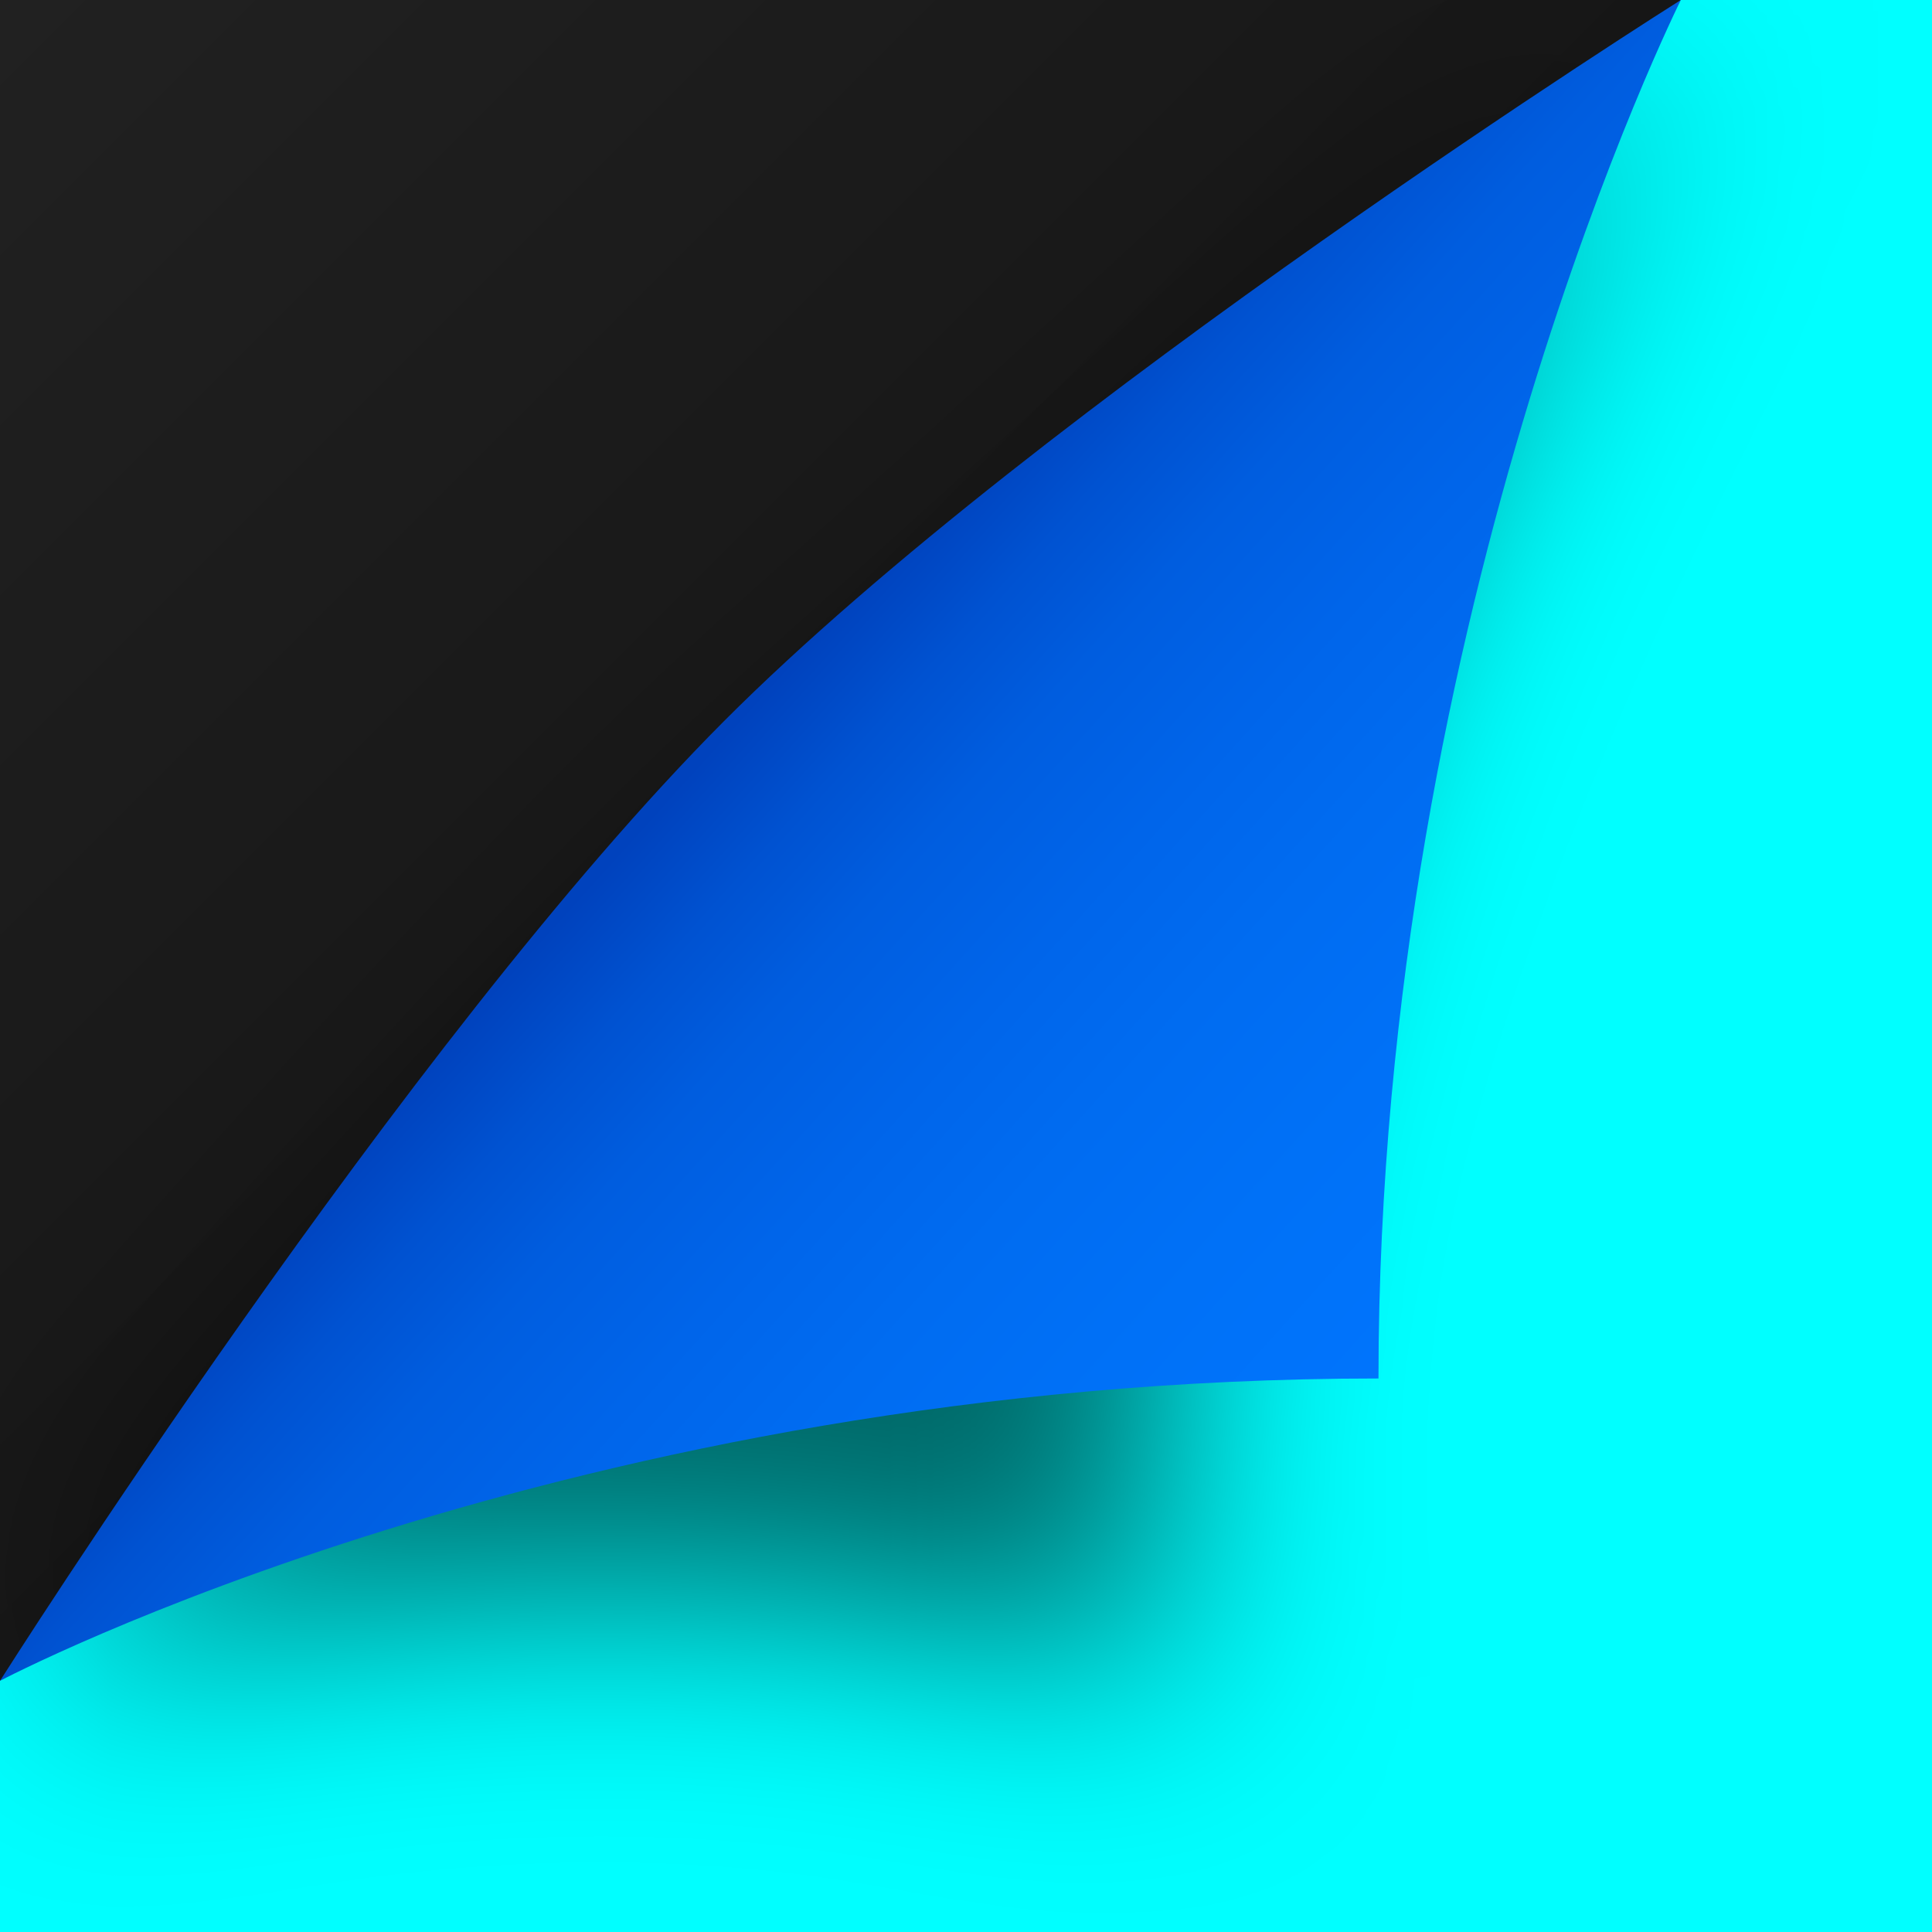
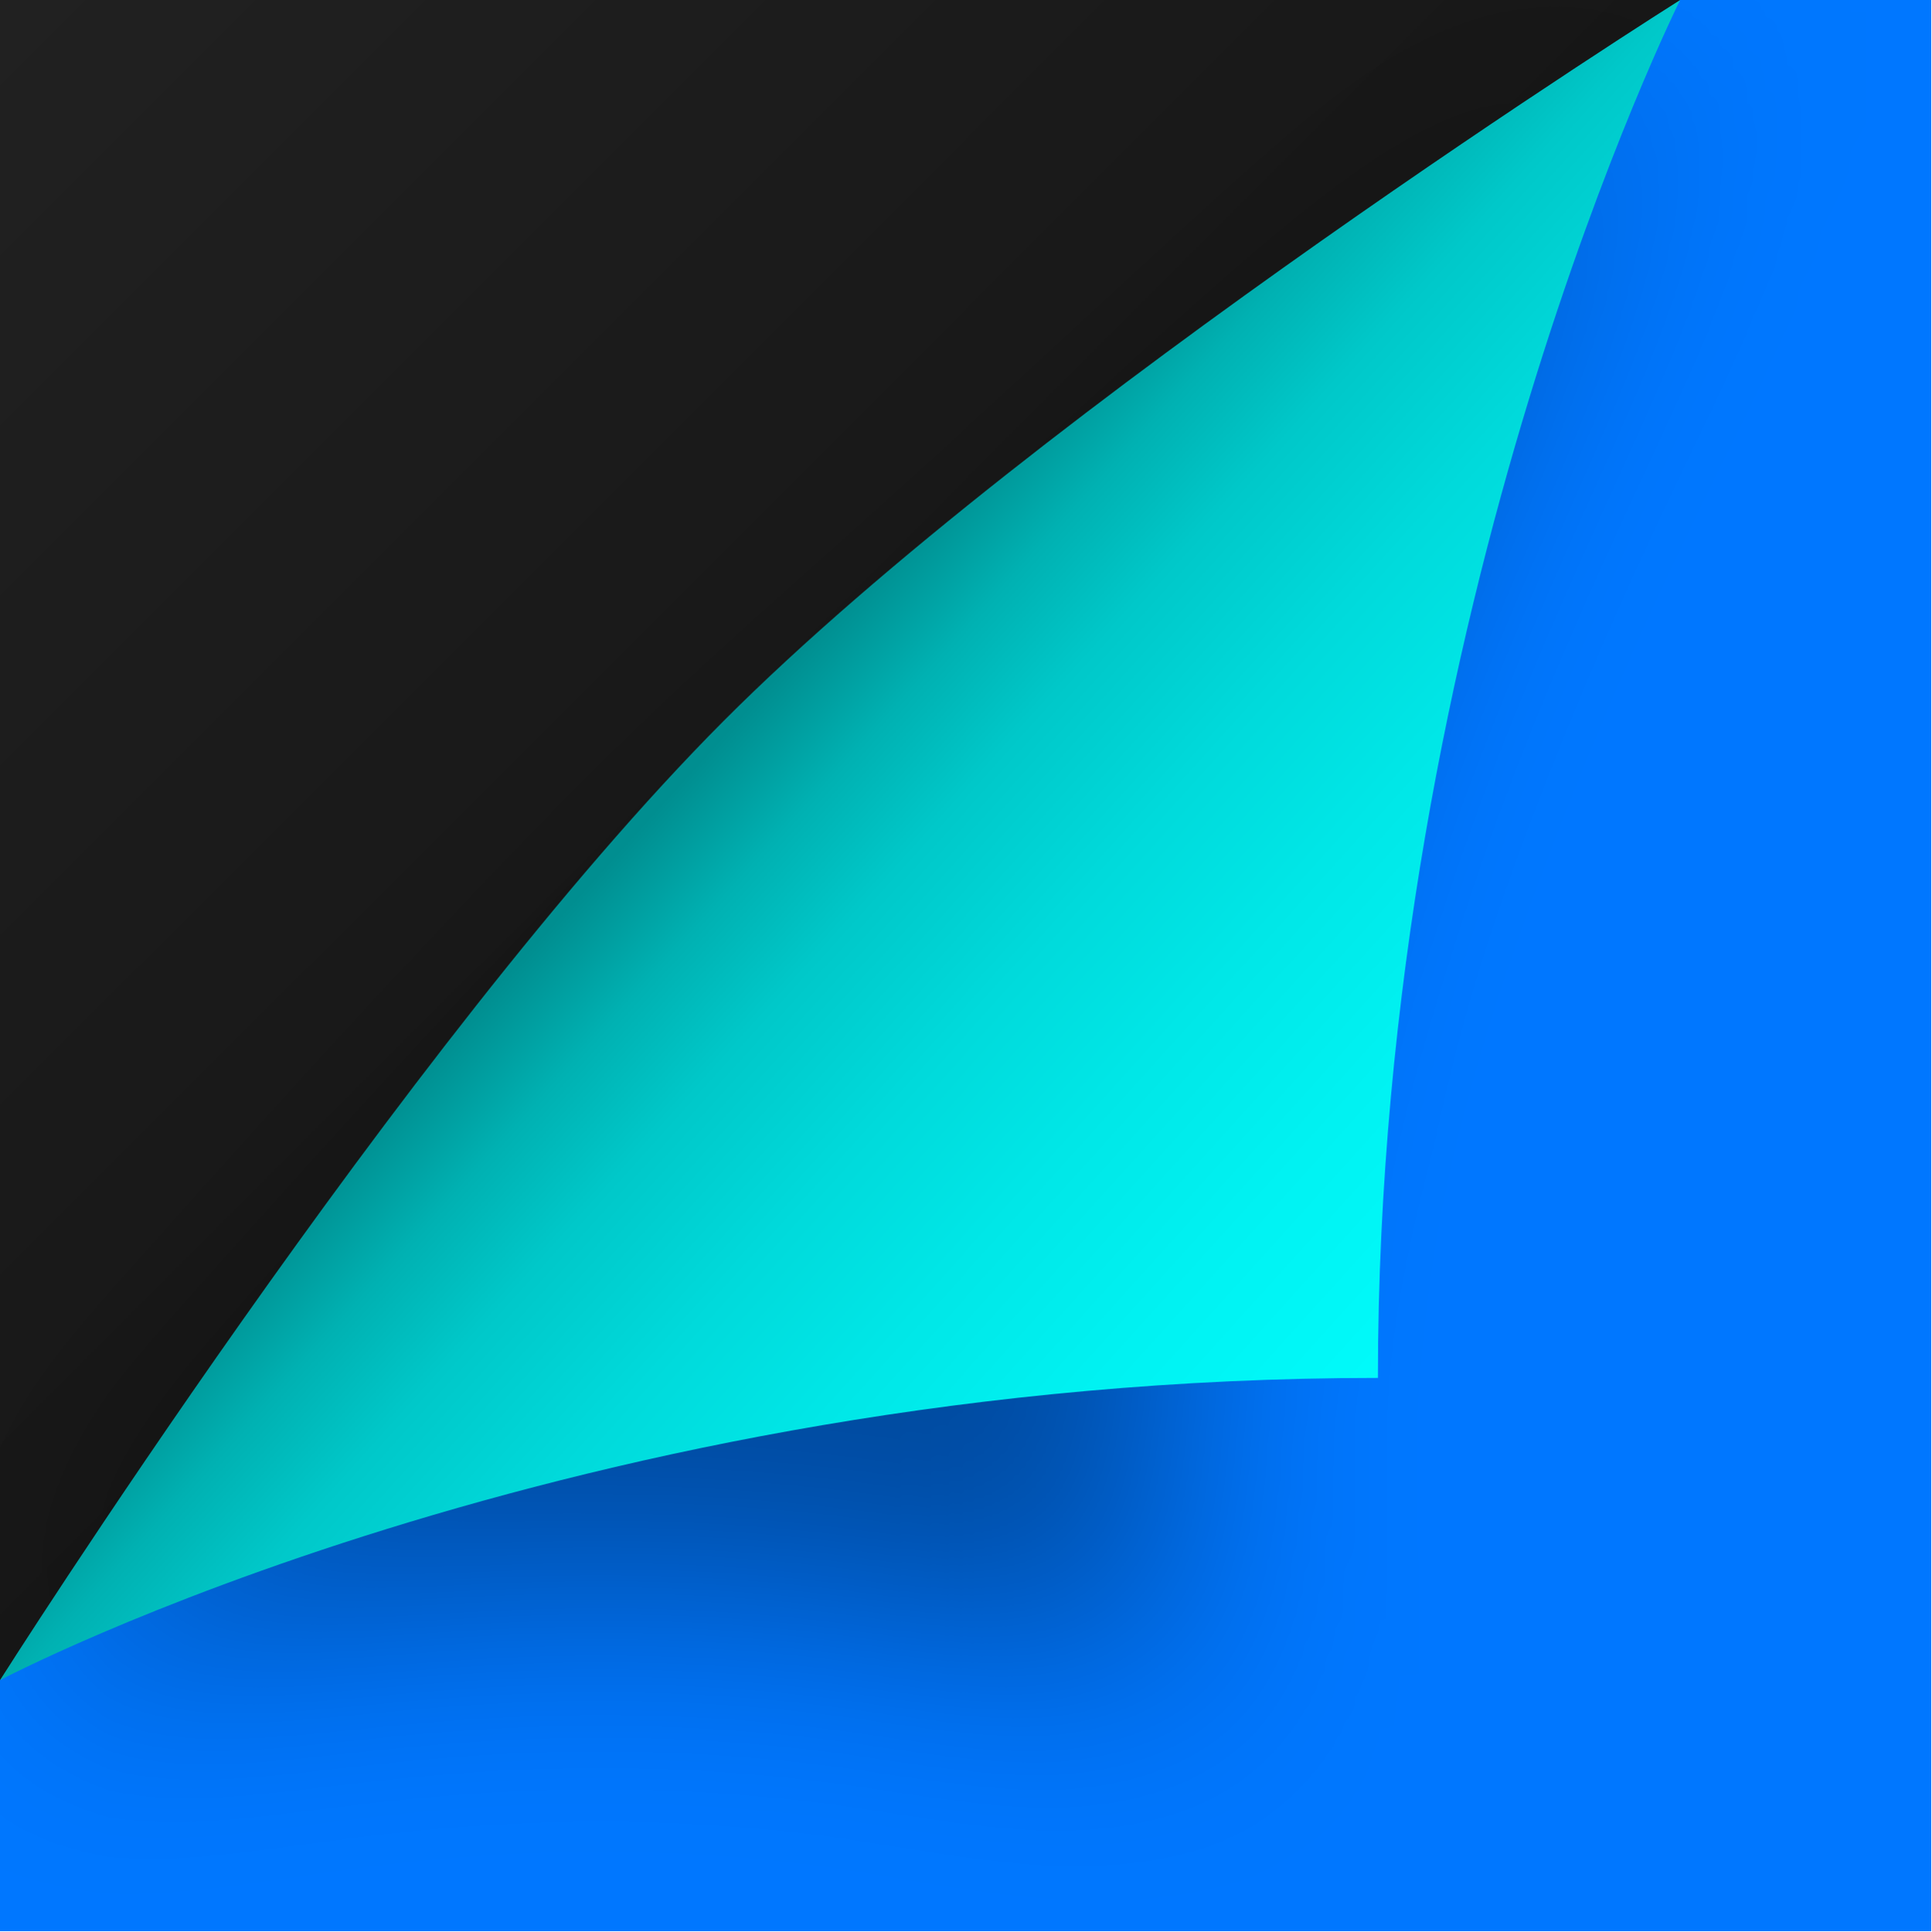
- <svg xmlns="http://www.w3.org/2000/svg" width="557" height="557" viewBox="0 0 200 200">
-   <rect fill="#00FFFF" width="200" height="200" />
+ <svg xmlns="http://www.w3.org/2000/svg" width="290" height="290" viewBox="0 0 200 200">
+   <rect fill="#0077FF" width="200" height="200" />
  <defs>
    <linearGradient id="a" gradientUnits="userSpaceOnUse" x1="88" y1="88" x2="0" y2="0">
      <stop offset="0" stop-color="#171717" />
      <stop offset="1" stop-color="#212121" />
    </linearGradient>
    <linearGradient id="b" gradientUnits="userSpaceOnUse" x1="75" y1="76" x2="168" y2="160">
-       <stop offset="0" stop-color="#0042bd" />
-       <stop offset="0.09" stop-color="#0052d1" />
-       <stop offset="0.18" stop-color="#005ddf" />
-       <stop offset="0.31" stop-color="#0065ea" />
-       <stop offset="0.44" stop-color="#006cf1" />
-       <stop offset="0.59" stop-color="#0071f7" />
-       <stop offset="0.75" stop-color="#0074fc" />
-       <stop offset="1" stop-color="#0077FF" />
+       <stop offset="0" stop-color="#008e90" />
+       <stop offset="0.09" stop-color="#00b1b2" />
+       <stop offset="0.18" stop-color="#00c8c9" />
+       <stop offset="0.31" stop-color="#00dadb" />
+       <stop offset="0.44" stop-color="#00e7e7" />
+       <stop offset="0.59" stop-color="#00f2f2" />
+       <stop offset="0.75" stop-color="#00fafa" />
+       <stop offset="1" stop-color="#00FFFF" />
    </linearGradient>
    <filter id="c" x="0" y="0" width="200%" height="200%">
      <feGaussianBlur in="SourceGraphic" stdDeviation="12" />
    </filter>
  </defs>
  <polygon fill="url(#a)" points="0 174 0 0 174 0" />
-   <path fill="#000" fill-opacity="0.6" filter="url(#c)" d="M121.8 174C59.2 153.1 0 174 0 174s63.5-73.8 87-94c24.4-20.9 87-80 87-80S107.9 104.4 121.8 174z" />
+   <path fill="#000" fill-opacity="0.38" filter="url(#c)" d="M121.8 174C59.2 153.1 0 174 0 174s63.5-73.8 87-94c24.4-20.9 87-80 87-80S107.9 104.4 121.8 174z" />
  <path fill="url(#b)" d="M142.7 142.7C59.2 142.7 0 174 0 174s42-66.3 74.9-99.3S174 0 174 0S142.7 62.6 142.7 142.7z" />
</svg>
